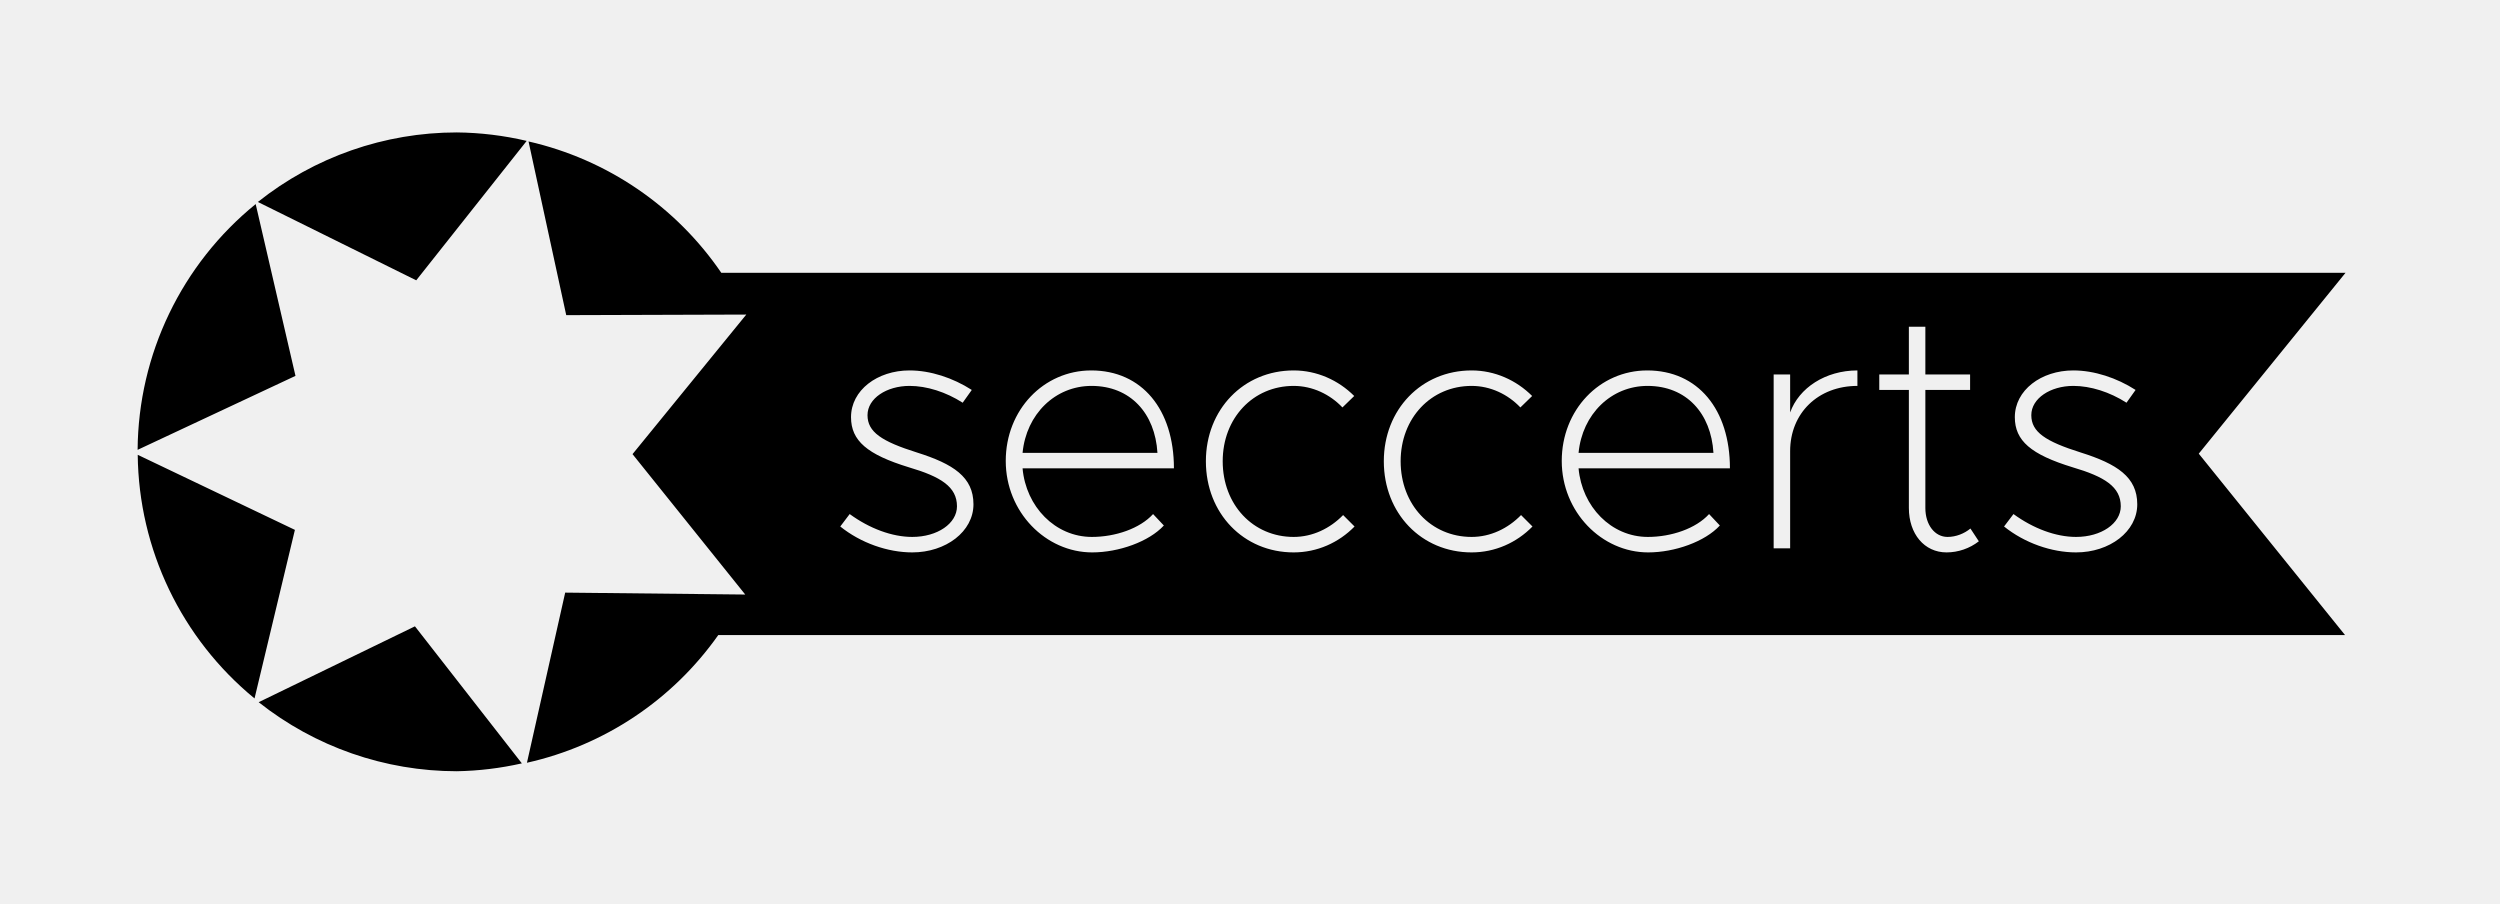
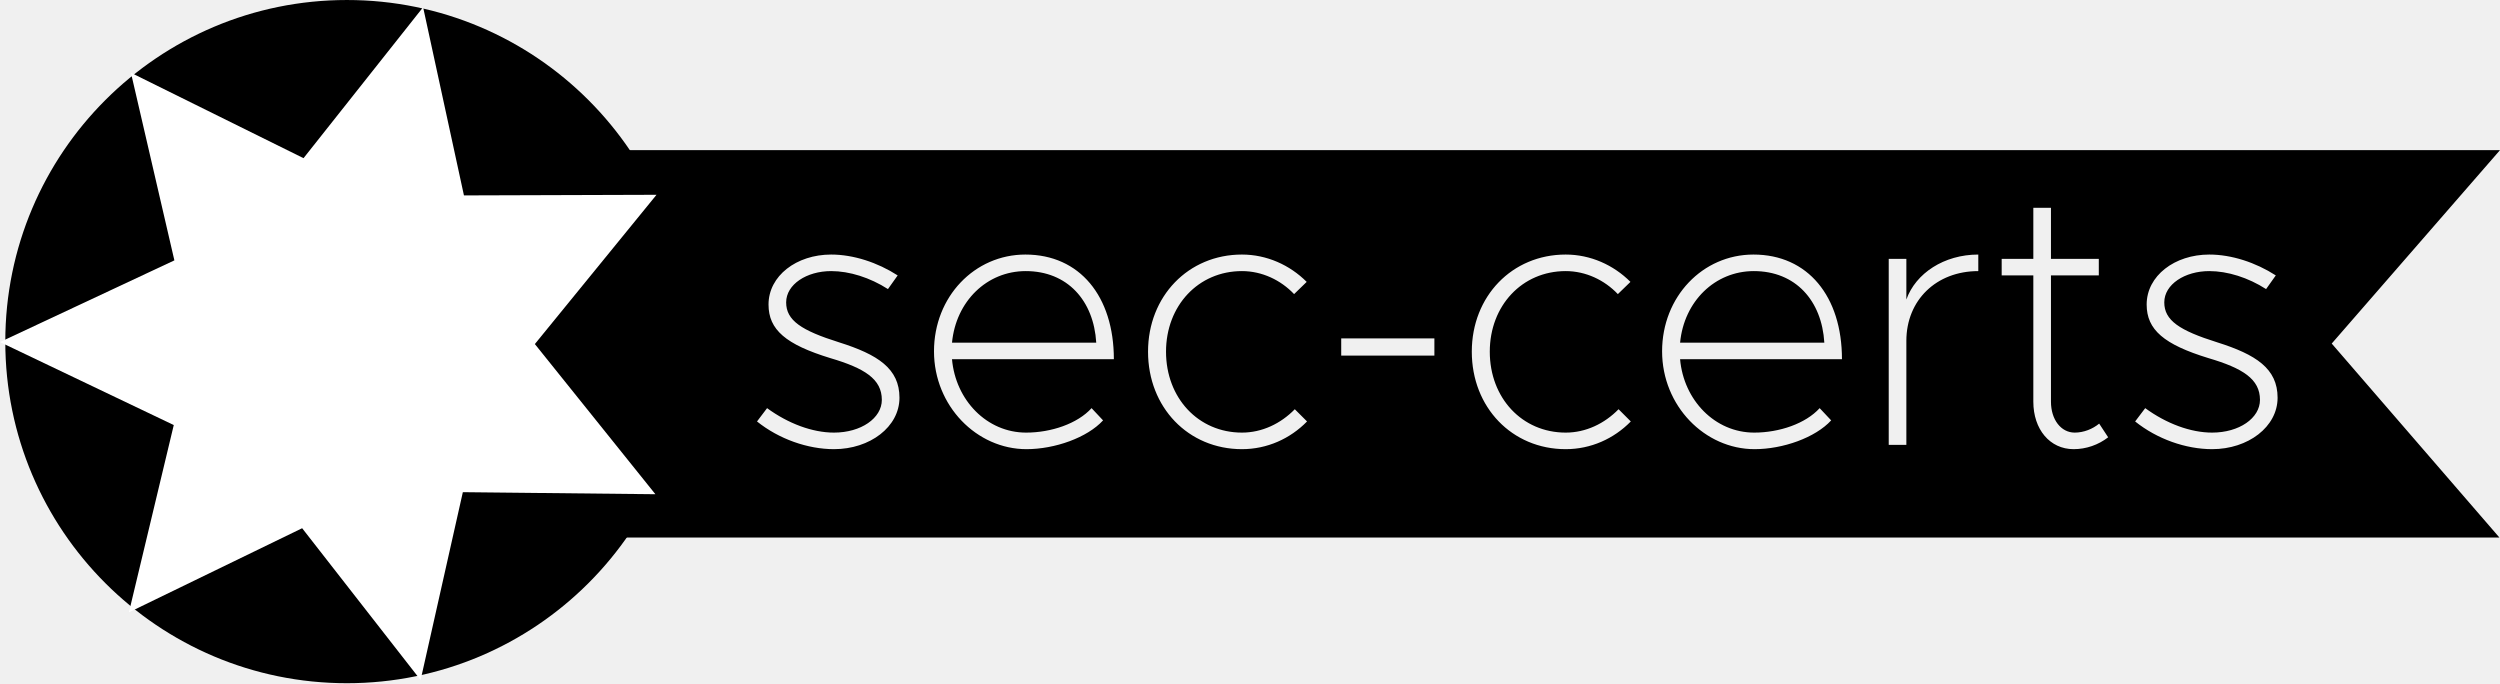
- <svg xmlns="http://www.w3.org/2000/svg" width="188.786mm" height="68.24mm" viewBox="0 0 188.786 68.24" version="1.1" id="svg8">
+ <svg xmlns="http://www.w3.org/2000/svg" width="176.521mm" height="48.24mm" viewBox="0 0 176.521 48.24" version="1.1" id="svg8">
  <defs id="defs2" />
-   <g id="layer1" transform="translate(-24.82691,-135.5605)">
-     <path id="rect903" style="opacity:1;fill:#000000;stroke:none;stroke-width:4.907;stroke-linecap:square;paint-order:markers stroke fill" d="M 130.373,37.795 A 91.162,91.162 0 0 0 73.6,57.643 l 45.195,22.363 31.527,-39.795 a 91.162,91.162 0 0 0 -19.949,-2.416 z m 20.475,2.574 10.758,49.576 51.391,-0.166 -32.469,39.834 32.17,40.074 -51.387,-0.549 -10.918,48.559 a 91.162,91.162 0 0 0 54.613,-36.451 h 464.283 L 627.547,129.482 669.432,77.863 H 205.867 A 91.162,91.162 0 0 0 150.848,40.369 Z M 72.973,58.246 A 91.162,91.162 0 0 0 39.275,128.389 L 84.332,107.279 Z M 544.809,93.244 h 4.705 v 13.633 h 12.768 v 4.416 h -12.768 v 33.695 c 0,4.8 2.688,8.256 6.336,8.256 2.4,0 4.799,-0.96 6.527,-2.4 l 2.4,3.648 c -2.592,2.016 -5.857,3.168 -9.217,3.168 -6.336,0 -10.752,-5.28 -10.752,-12.672 v -33.695 h -8.447 v -4.416 h 8.447 z M 259.594,105.725 c 5.952,0 12.384,2.112 17.76,5.568 l -2.592,3.646 c -4.8,-3.072 -10.272,-4.799 -15.168,-4.799 -6.528,0 -12,3.552 -12,8.352 0,4.8 4.031,7.488 14.111,10.656 10.368,3.264 16.129,7.007 16.129,14.783 0,7.776 -7.873,13.729 -17.473,13.729 -7.008,0 -14.687,-2.689 -20.543,-7.393 l 2.688,-3.551 c 5.664,4.128 12.095,6.527 17.855,6.527 7.2,0 12.768,-3.84 12.768,-8.736 0,-5.568 -4.607,-8.447 -13.727,-11.135 -11.904,-3.648 -16.514,-7.585 -16.514,-14.305 0,-7.68 7.489,-13.344 16.705,-13.344 z m 51.84,0 c 14.496,0 23.615,11.136 23.615,27.936 h -43.199 c 0.96,10.944 9.311,19.584 19.775,19.584 6.72,0 13.729,-2.399 17.473,-6.527 l 3.072,3.264 c -4.224,4.608 -12.865,7.68 -20.449,7.68 -13.248,0 -24.672,-11.519 -24.672,-26.111 0,-14.592 10.849,-25.824 24.385,-25.824 z m 57.791,0 c 6.624,0 12.769,2.783 17.281,7.295 l -3.361,3.266 c -3.552,-3.744 -8.544,-6.145 -13.92,-6.145 -11.616,0 -20.256,9.216 -20.256,21.504 0,12.384 8.64,21.6 20.256,21.6 5.376,0 10.369,-2.4 14.113,-6.24 l 3.264,3.264 c -4.512,4.608 -10.657,7.393 -17.377,7.393 -14.304,0 -25.055,-11.136 -25.055,-26.016 0,-14.784 10.751,-25.92 25.055,-25.92 z m 50.785,0 c 6.624,0 12.767,2.783 17.279,7.295 l -3.359,3.266 c -3.552,-3.744 -8.544,-6.145 -13.92,-6.145 -11.616,0 -20.256,9.216 -20.256,21.504 0,12.384 8.64,21.6 20.256,21.6 5.376,0 10.367,-2.4 14.111,-6.24 l 3.264,3.264 c -4.512,4.608 -10.655,7.393 -17.375,7.393 -14.304,0 -25.057,-11.136 -25.057,-26.016 0,-14.784 10.753,-25.92 25.057,-25.92 z m 50.111,0 c 14.496,0 23.615,11.136 23.615,27.936 h -43.199 c 0.96,10.944 9.311,19.584 19.775,19.584 6.72,0 13.729,-2.399 17.473,-6.527 l 3.072,3.264 c -4.224,4.608 -12.865,7.68 -20.449,7.68 -13.248,0 -24.672,-11.519 -24.672,-26.111 0,-14.592 10.849,-25.824 24.385,-25.824 z m 60,0 v 4.416 c -11.232,0 -19.199,7.775 -19.199,18.623 v 27.744 h -4.705 v -49.631 h 4.705 v 10.848 c 2.496,-7.008 10.079,-12 19.199,-12 z m 61.631,0 c 5.952,0 12.386,2.112 17.762,5.568 l -2.592,3.646 c -4.8,-3.072 -10.274,-4.799 -15.17,-4.799 -6.528,0 -12,3.552 -12,8.352 0,4.8 4.033,7.488 14.113,10.656 10.368,3.264 16.127,7.007 16.127,14.783 0,7.776 -7.871,13.729 -17.471,13.729 -7.008,0 -14.689,-2.689 -20.545,-7.393 l 2.688,-3.551 c 5.664,4.128 12.097,6.527 17.857,6.527 7.2,0 12.768,-3.84 12.768,-8.736 0,-5.568 -4.609,-8.447 -13.729,-11.135 -11.904,-3.648 -16.512,-7.585 -16.512,-14.305 0,-7.68 7.487,-13.344 16.703,-13.344 z m -280.223,4.416 c -10.368,0 -18.624,8.064 -19.68,19.104 h 38.496 c -0.672,-11.232 -7.68,-19.104 -18.816,-19.104 z m 158.688,0 c -10.368,0 -18.624,8.064 -19.68,19.104 h 38.496 c -0.672,-11.232 -7.68,-19.104 -18.816,-19.104 z M 39.307,129.805 a 91.162,91.162 0 0 0 33.338,69.535 l 11.523,-48.111 z m 79.121,48.955 -44.602,21.654 a 91.162,91.162 0 0 0 56.547,19.705 91.162,91.162 0 0 0 18.568,-2.246 z" transform="matrix(0.2645833,0,0,0.2645833,24.82691,135.5605)" />
-     <g aria-label="seccerts" id="text877-7" style="fill:#ffffff;stroke-width:0.265" />
+   <g id="layer1" transform="translate(-34.82691,-145.5605)">
+     <path id="rect903" style="opacity:1;fill:#000000;stroke:none;stroke-width:1.298;stroke-linecap:square;paint-order:markers stroke fill" d="M 71.608 156.162 L 71.608 183.515 L 211.307 183.515 L 199.466 169.819 L 211.347 156.162 L 71.608 156.162 z M 178.397 160.231 L 179.642 160.231 L 179.642 163.838 L 183.02 163.838 L 183.02 165.007 L 179.642 165.007 L 179.642 173.922 C 179.642 175.192 180.354 176.106 181.319 176.106 C 181.954 176.106 182.589 175.852 183.046 175.471 L 183.681 176.437 C 182.995 176.97 182.131 177.275 181.242 177.275 C 179.566 177.275 178.397 175.878 178.397 173.922 L 178.397 165.007 L 176.162 165.007 L 176.162 163.838 L 178.397 163.838 L 178.397 160.231 z M 93.511 163.534 C 95.086 163.534 96.788 164.092 98.21 165.007 L 97.524 165.972 C 96.254 165.159 94.807 164.702 93.511 164.702 C 91.784 164.702 90.336 165.642 90.336 166.912 C 90.336 168.182 91.403 168.893 94.07 169.731 C 96.813 170.595 98.337 171.585 98.337 173.643 C 98.337 175.7 96.254 177.275 93.714 177.275 C 91.86 177.275 89.828 176.563 88.278 175.319 L 88.989 174.379 C 90.488 175.472 92.19 176.106 93.714 176.106 C 95.619 176.106 97.092 175.09 97.092 173.795 C 97.092 172.322 95.873 171.56 93.46 170.848 C 90.31 169.883 89.091 168.842 89.091 167.064 C 89.091 165.032 91.073 163.534 93.511 163.534 z M 107.227 163.534 C 111.063 163.534 113.475 166.48 113.475 170.925 L 102.046 170.925 C 102.3 173.82 104.509 176.106 107.278 176.106 C 109.056 176.106 110.91 175.472 111.901 174.379 L 112.713 175.243 C 111.596 176.462 109.31 177.275 107.303 177.275 C 103.798 177.275 100.775 174.227 100.775 170.366 C 100.775 166.505 103.646 163.534 107.227 163.534 z M 122.518 163.534 C 124.27 163.534 125.896 164.27 127.09 165.464 L 126.201 166.327 C 125.261 165.337 123.94 164.702 122.518 164.702 C 119.444 164.702 117.158 167.14 117.158 170.392 C 117.158 173.668 119.444 176.106 122.518 176.106 C 123.94 176.106 125.261 175.471 126.251 174.455 L 127.115 175.319 C 125.922 176.538 124.296 177.275 122.518 177.275 C 118.733 177.275 115.888 174.329 115.888 170.392 C 115.888 166.48 118.733 163.534 122.518 163.534 z M 145.378 163.534 C 147.13 163.534 148.756 164.27 149.95 165.464 L 149.061 166.327 C 148.121 165.337 146.8 164.702 145.378 164.702 C 142.304 164.702 140.018 167.14 140.018 170.392 C 140.018 173.668 142.304 176.106 145.378 176.106 C 146.8 176.106 148.121 175.471 149.111 174.455 L 149.975 175.319 C 148.781 176.538 147.156 177.275 145.378 177.275 C 141.593 177.275 138.748 174.329 138.748 170.392 C 138.748 166.48 141.593 163.534 145.378 163.534 z M 158.636 163.534 C 162.472 163.534 164.885 166.48 164.885 170.925 L 153.455 170.925 C 153.709 173.82 155.918 176.106 158.687 176.106 C 160.465 176.106 162.319 175.472 163.31 174.379 L 164.123 175.243 C 163.005 176.462 160.719 177.275 158.713 177.275 C 155.208 177.275 152.185 174.227 152.185 170.366 C 152.185 166.505 155.055 163.534 158.636 163.534 z M 174.511 163.534 L 174.511 164.702 C 171.54 164.702 169.432 166.759 169.432 169.629 L 169.432 176.97 L 168.187 176.97 L 168.187 163.838 L 169.432 163.838 L 169.432 166.709 C 170.092 164.854 172.098 163.534 174.511 163.534 z M 190.818 163.534 C 192.393 163.534 194.095 164.092 195.517 165.007 L 194.832 165.972 C 193.562 165.159 192.114 164.702 190.818 164.702 C 189.091 164.702 187.643 165.642 187.643 166.912 C 187.643 168.182 188.71 168.893 191.377 169.731 C 194.12 170.595 195.644 171.585 195.644 173.643 C 195.644 175.7 193.562 177.275 191.022 177.275 C 189.167 177.275 187.135 176.563 185.586 175.319 L 186.297 174.379 C 187.796 175.472 189.498 176.106 191.022 176.106 C 192.927 176.106 194.4 175.09 194.4 173.795 C 194.4 172.322 193.18 171.56 190.767 170.848 C 187.618 169.883 186.399 168.842 186.399 167.064 C 186.399 165.032 188.38 163.534 190.818 163.534 z M 107.252 164.702 C 104.509 164.702 102.325 166.835 102.046 169.756 L 112.231 169.756 C 112.053 166.785 110.199 164.702 107.252 164.702 z M 158.662 164.702 C 155.919 164.702 153.734 166.835 153.455 169.756 L 163.64 169.756 C 163.462 166.785 161.608 164.702 158.662 164.702 z M 129.528 169.452 L 136.107 169.452 L 136.107 170.671 L 129.528 170.671 L 129.528 169.452 z " />
+     <circle style="opacity:1;fill:#000000;stroke-width:0.818;stroke-linecap:square;paint-order:markers stroke fill" id="path833-3" cx="59.321" cy="169.681" r="24.12" />
+     <path style="opacity:1;fill:#ffffff;stroke-width:1.702;stroke-linecap:square;paint-order:markers stroke fill" id="path835-6" d="m 116.796,120.928 -9.936,24.047 -12.289,-22.934 -24.996,7.225 10.269,-23.907 -21.233,-15.038 25.094,-6.877 -1.482,-25.977 21.022,15.331 19.386,-17.355 1.121,25.995 25.655,4.336 -19.625,17.084 12.606,22.761 z" transform="matrix(-0.02807995,0.5218197,-0.5218197,-0.02807995,113.4785,118.0225)" />
  </g>
</svg>
